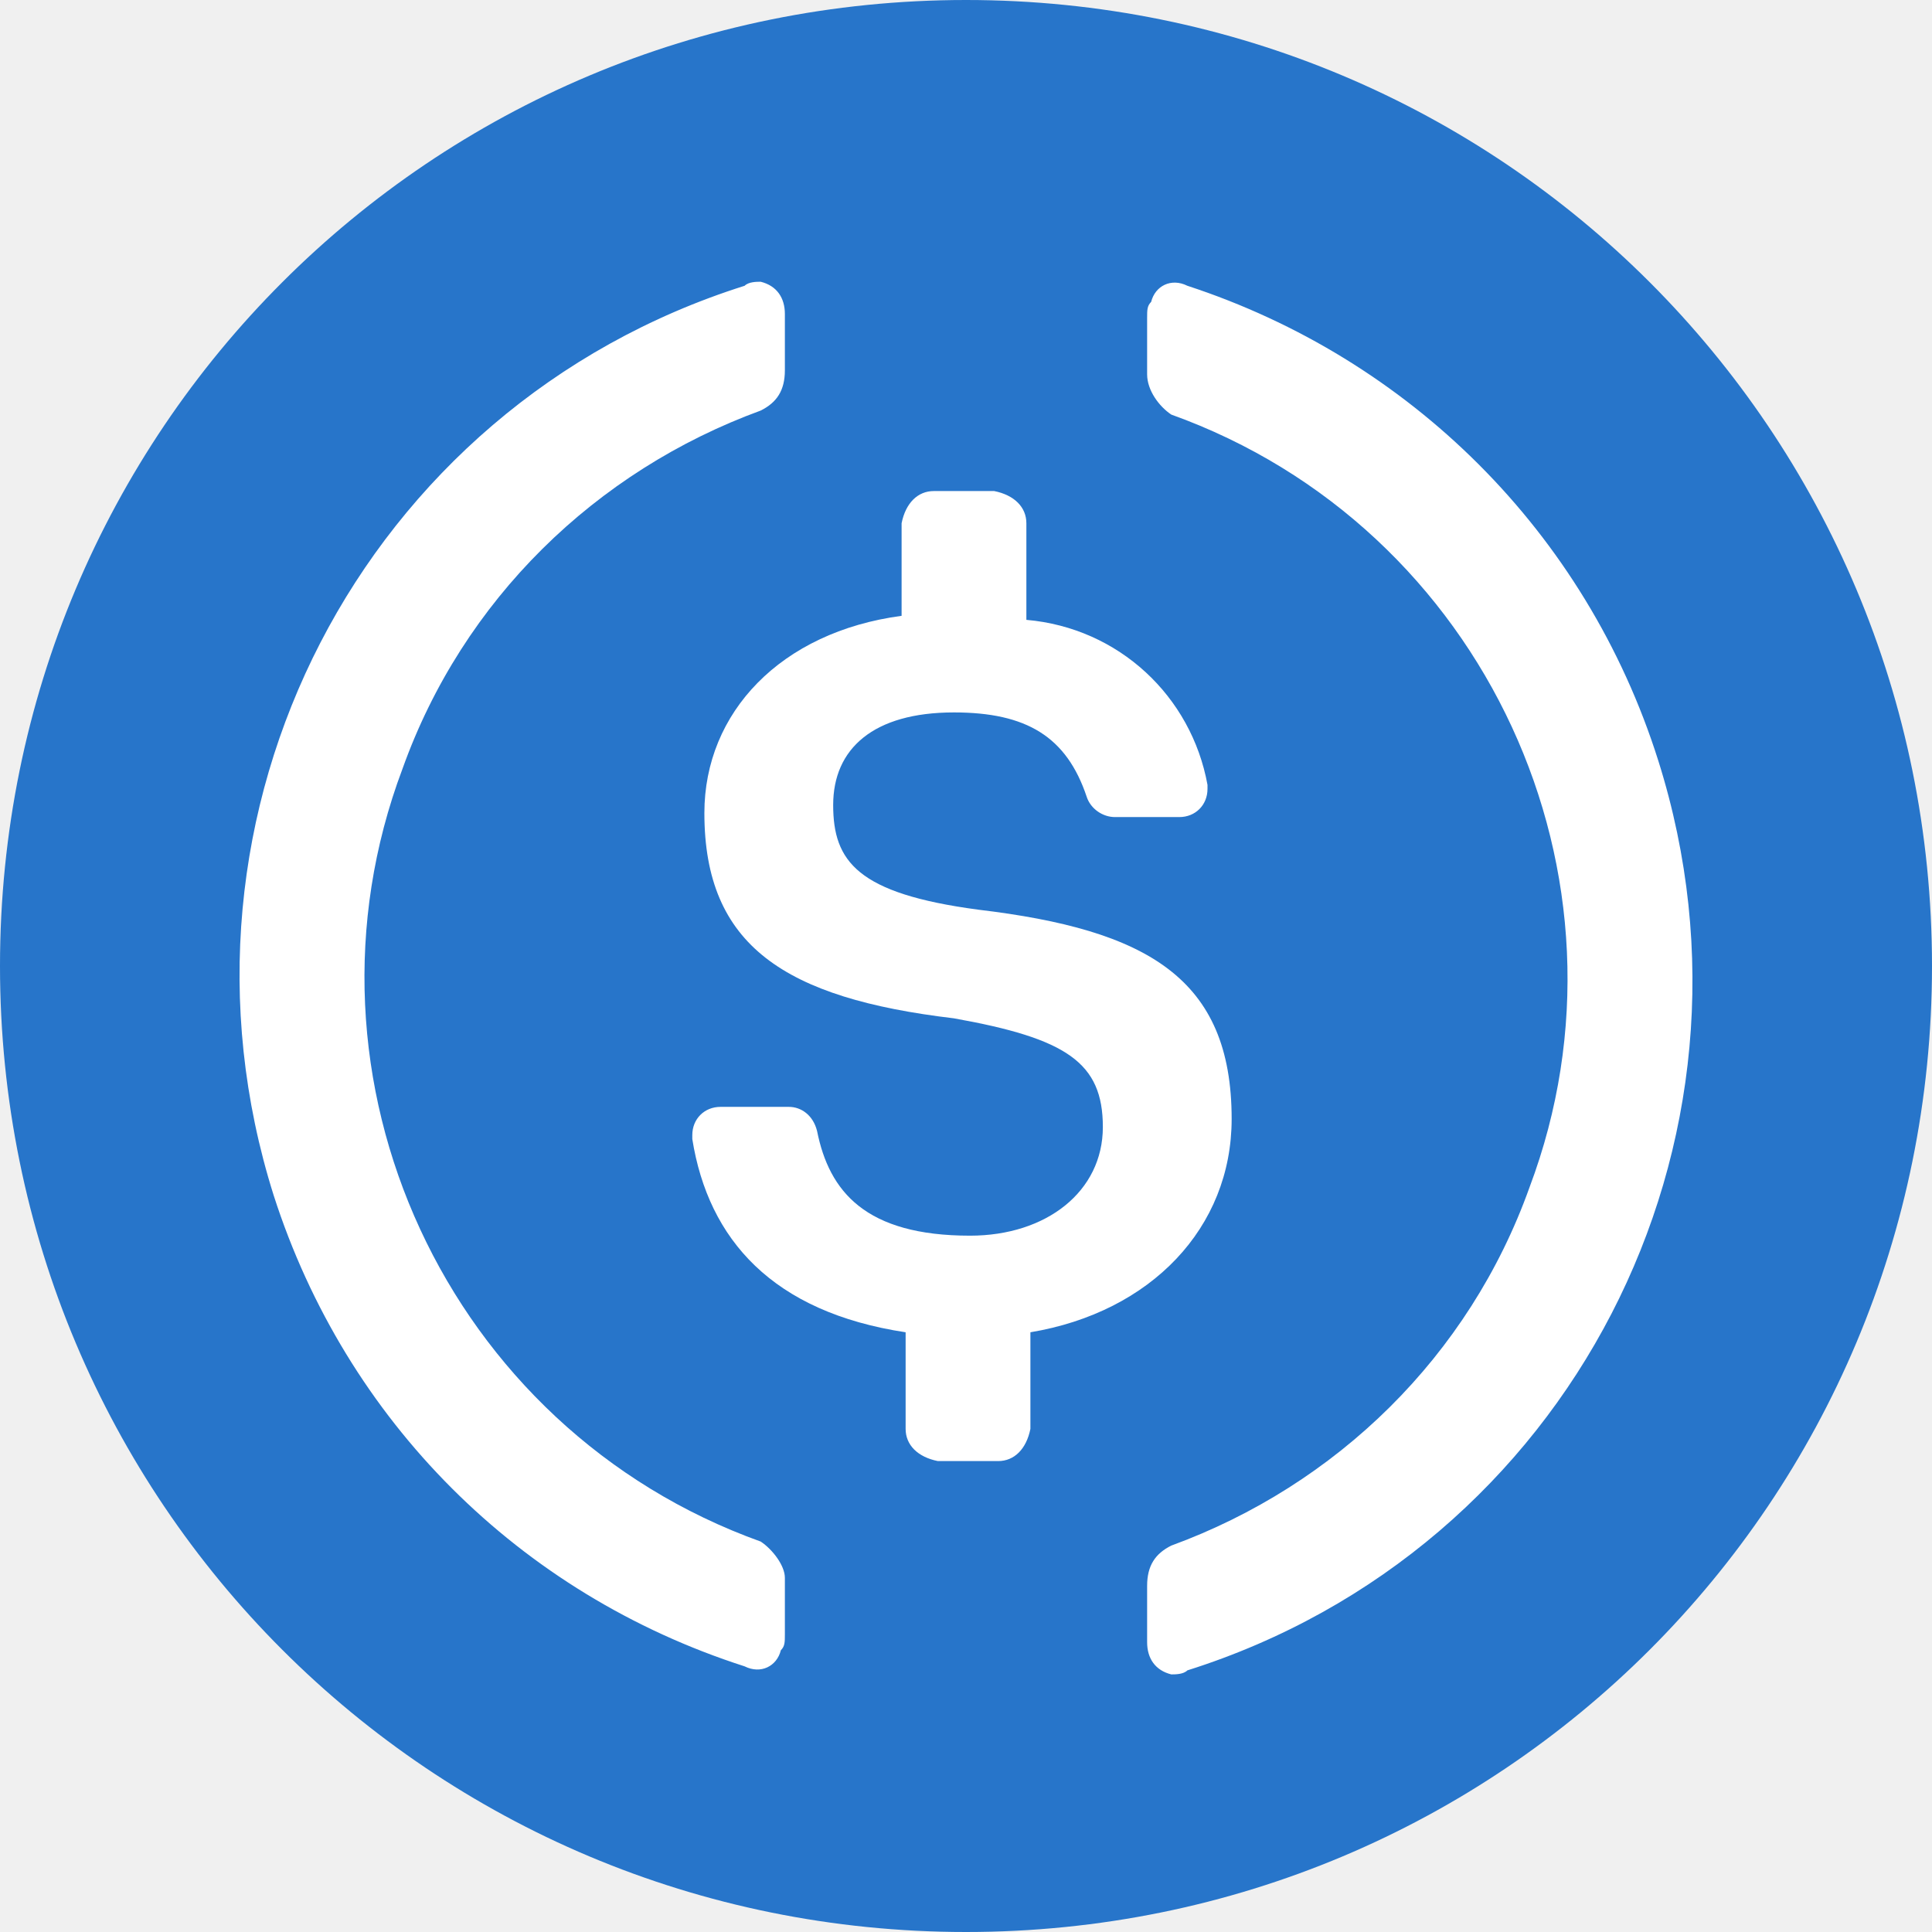
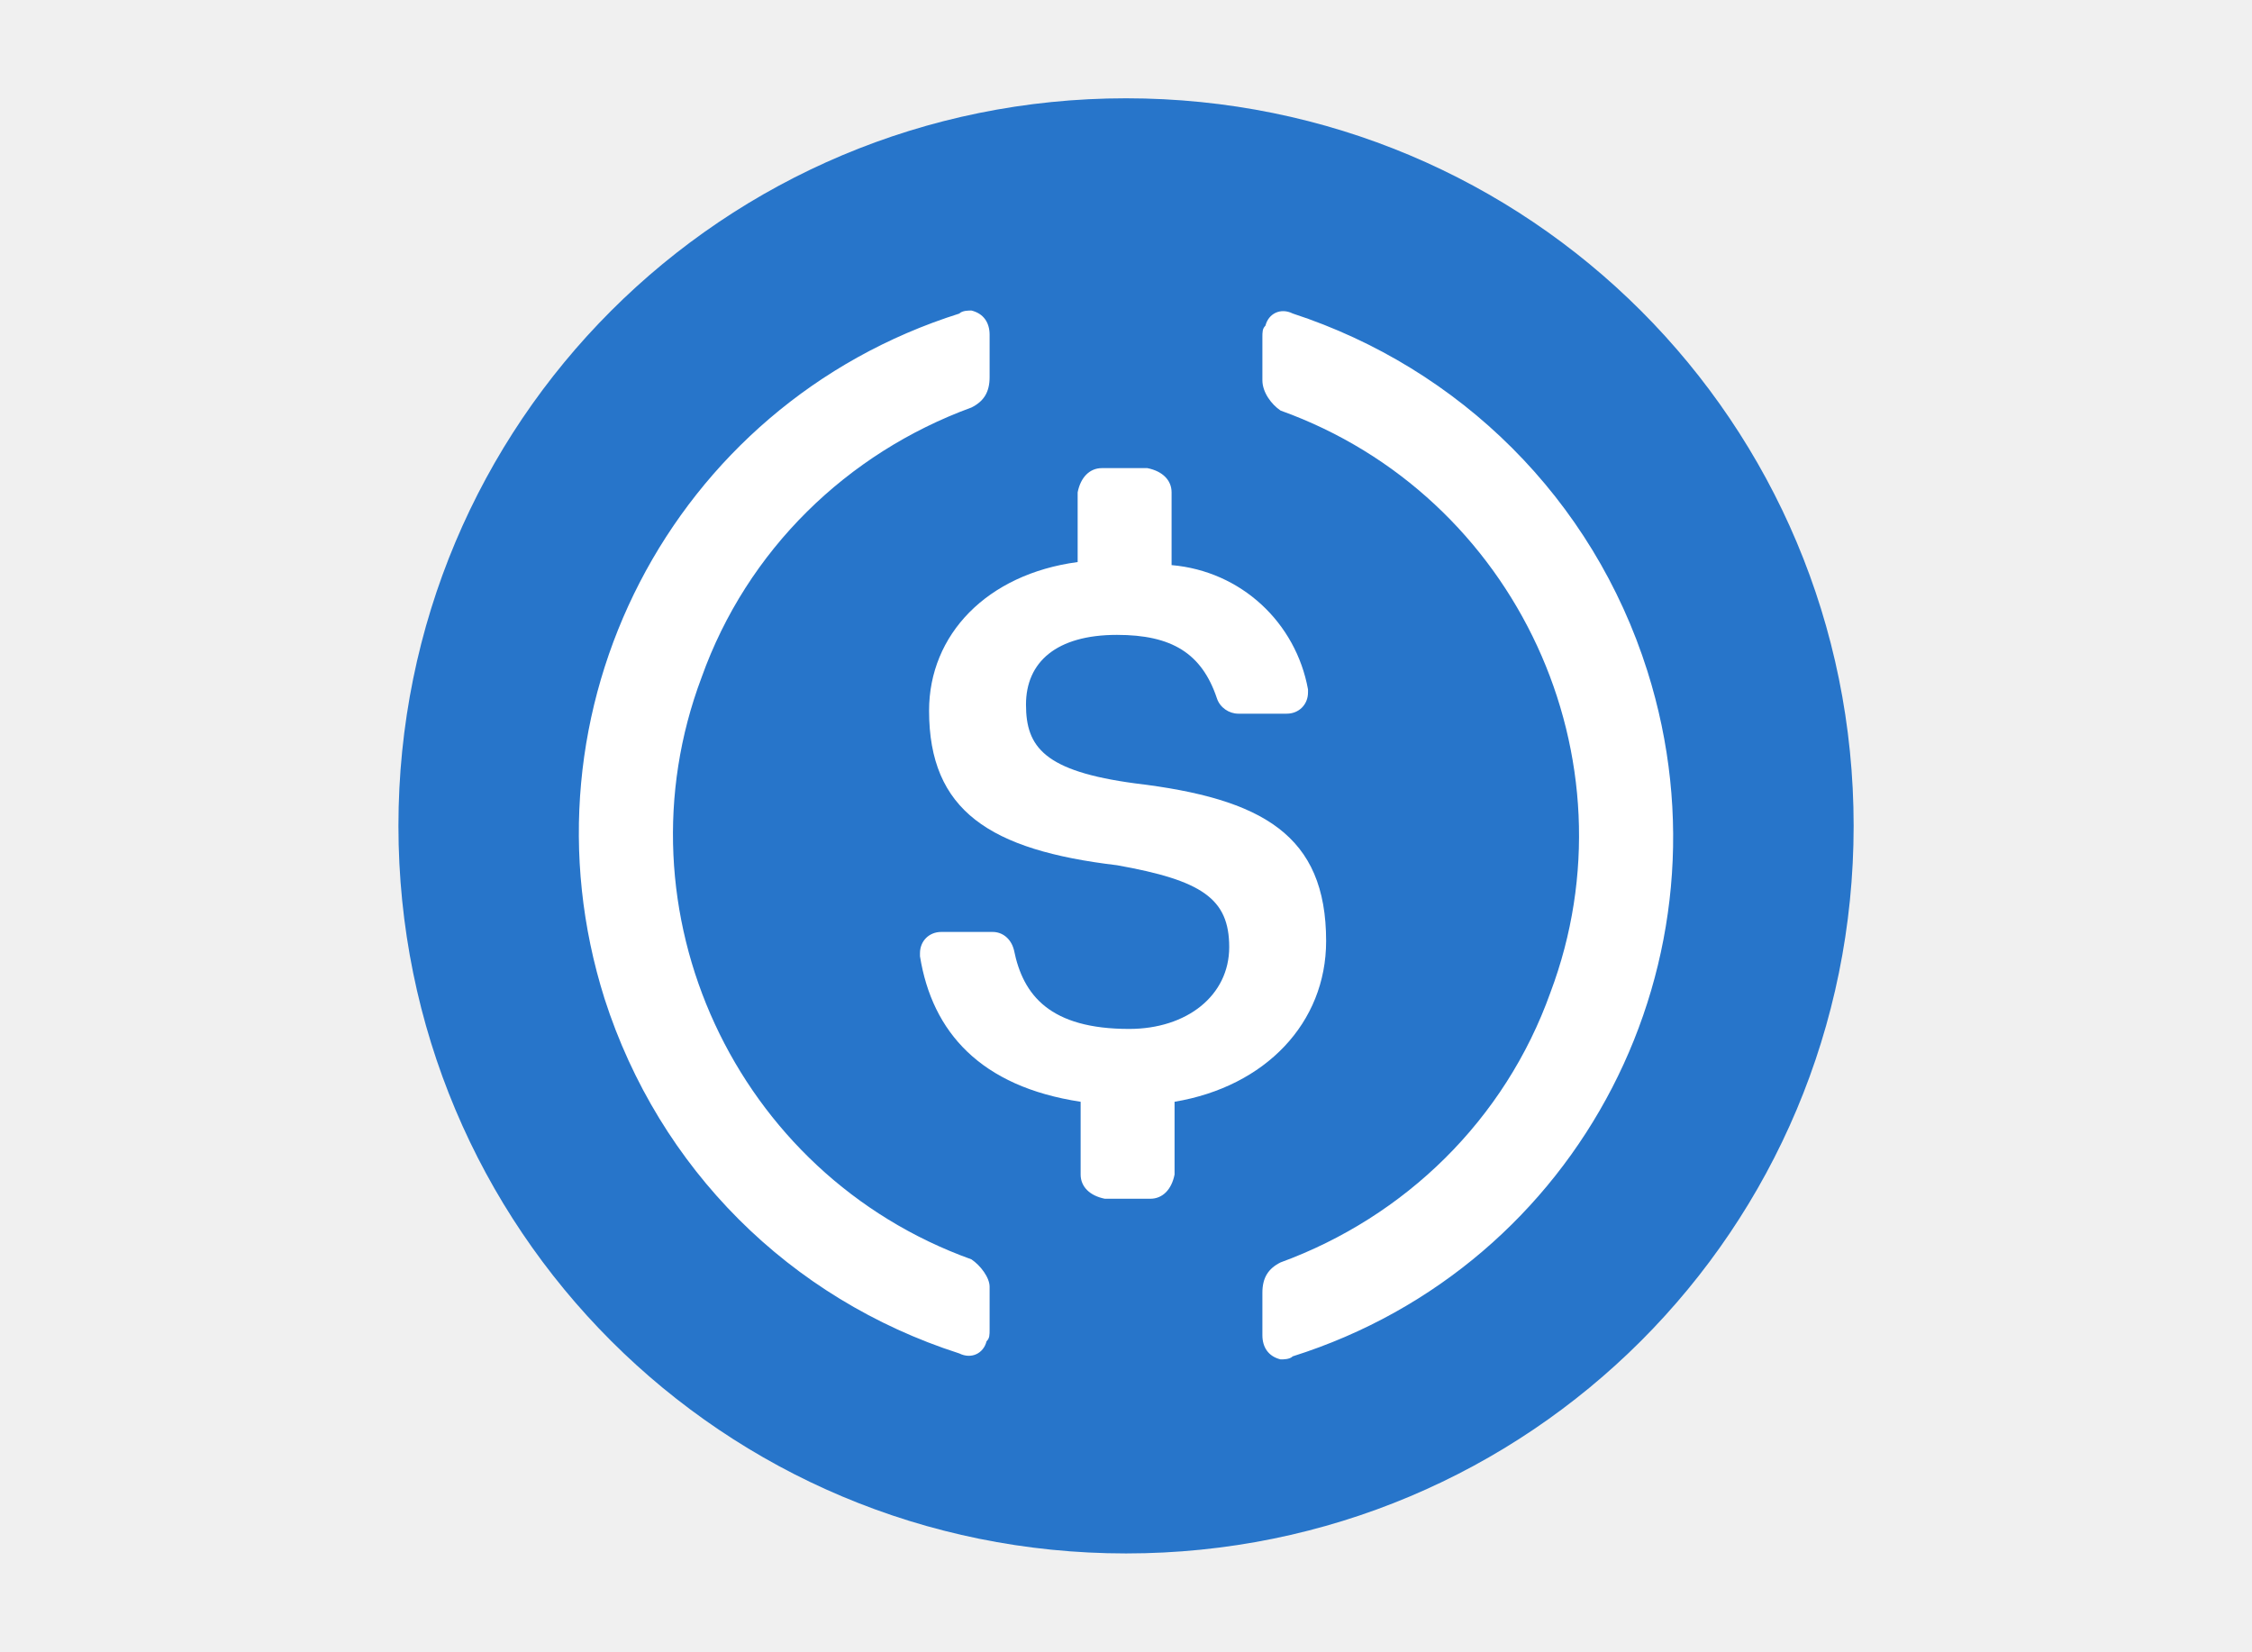
- <svg xmlns="http://www.w3.org/2000/svg" data-name="86977684-12db-4850-8f30-233a7c267d11" viewBox="0 0 2000 2000">
-   <path d="M1000 2000c554.17 0 1000-445.83 1000-1000S1554.17 0 1000 0 0 445.83 0 1000s445.83 1000 1000 1000z" fill="#2775ca" />
-   <path d="M1275 1158.33c0-145.83-87.5-195.83-262.5-216.66-125-16.67-150-50-150-108.34s41.67-95.83 125-95.83c75 0 116.67 25 137.5 87.5 4.17 12.5 16.67 20.83 29.17 20.83h66.66c16.67 0 29.17-12.5 29.17-29.16v-4.17c-16.67-91.67-91.67-162.5-187.5-170.83v-100c0-16.67-12.5-29.17-33.33-33.34h-62.5c-16.67 0-29.17 12.5-33.34 33.34v95.83c-125 16.67-204.16 100-204.16 204.17 0 137.5 83.33 191.66 258.33 212.5 116.67 20.83 154.17 45.83 154.17 112.5s-58.34 112.5-137.5 112.5c-108.34 0-145.84-45.84-158.34-108.34-4.16-16.66-16.66-25-29.16-25h-70.84c-16.66 0-29.16 12.5-29.16 29.17v4.17c16.66 104.16 83.33 179.16 220.83 200v100c0 16.66 12.5 29.16 33.33 33.33h62.5c16.67 0 29.17-12.5 33.34-33.33v-100c125-20.84 208.33-108.34 208.33-220.84z" fill="#fff" />
-   <path d="M787.5 1595.83c-325-116.66-491.67-479.16-370.83-800 62.5-175 200-308.33 370.83-370.83 16.67-8.33 25-20.83 25-41.67V325c0-16.67-8.33-29.17-25-33.33-4.17 0-12.5 0-16.67 4.16-395.83 125-612.5 545.84-487.5 941.67 75 233.33 254.17 412.5 487.5 487.5 16.67 8.33 33.34 0 37.5-16.67 4.17-4.16 4.17-8.33 4.17-16.66v-58.34c0-12.5-12.5-29.16-25-37.5zM1229.17 295.83c-16.67-8.33-33.34 0-37.5 16.67-4.17 4.17-4.17 8.33-4.17 16.67v58.33c0 16.67 12.5 33.33 25 41.67 325 116.66 491.67 479.16 370.83 800-62.5 175-200 308.33-370.83 370.83-16.67 8.33-25 20.83-25 41.67V1700c0 16.67 8.33 29.17 25 33.33 4.17 0 12.5 0 16.67-4.16 395.83-125 612.5-545.84 487.5-941.67-75-237.5-258.34-416.67-487.5-491.67z" fill="#fff" />
+ <svg xmlns="http://www.w3.org/2000/svg" version="1.1" id="katman_1" x="0px" y="0px" viewBox="0 0 3095.1 2270.2" style="enable-background:new 0 0 3095.1 2270.2;" xml:space="preserve">
+   <style type="text/css">
+ 	.st0{fill:#2775CA;}
+ 	.st1{fill:#FFFFFF;}
+ </style>
+   <path class="st0" d="M1547.6,2135.1c554.2,0,1000-445.8,1000-1000s-445.8-1000-1000-1000s-1000,445.8-1000,1000  S993.4,2135.1,1547.6,2135.1z" />
+   <path class="st1" d="M1822.6,1293.4c0-145.8-87.5-195.8-262.5-216.7c-125-16.7-150-50-150-108.3s41.7-95.8,125-95.8  c75,0,116.7,25,137.5,87.5c4.2,12.5,16.7,20.8,29.2,20.8h66.7c16.7,0,29.2-12.5,29.2-29.2v-4.2c-16.7-91.7-91.7-162.5-187.5-170.8  v-100c0-16.7-12.5-29.2-33.3-33.3h-62.5c-16.7,0-29.2,12.5-33.3,33.3v95.8c-125,16.7-204.2,100-204.2,204.2  c0,137.5,83.3,191.7,258.3,212.5c116.7,20.8,154.2,45.8,154.2,112.5s-58.3,112.5-137.5,112.5c-108.3,0-145.8-45.8-158.3-108.3  c-4.2-16.7-16.7-25-29.2-25h-70.8c-16.7,0-29.2,12.5-29.2,29.2v4.2c16.7,104.2,83.3,179.2,220.8,200v100c0,16.7,12.5,29.2,33.3,33.3  h62.5c16.7,0,29.2-12.5,33.3-33.3v-100C1739.2,1493.4,1822.6,1405.9,1822.6,1293.4L1822.6,1293.4z" />
+   <path class="st1" d="M1335.1,1730.9c-325-116.7-491.7-479.2-370.8-800c62.5-175,200-308.3,370.8-370.8c16.7-8.3,25-20.8,25-41.7  v-58.3c0-16.7-8.3-29.2-25-33.3c-4.2,0-12.5,0-16.7,4.2c-395.8,125-612.5,545.8-487.5,941.7c75,233.3,254.2,412.5,487.5,487.5  c16.7,8.3,33.3,0,37.5-16.7c4.2-4.2,4.2-8.3,4.2-16.7v-58.3C1360.1,1755.9,1347.6,1739.3,1335.1,1730.9z M1776.7,430.9  c-16.7-8.3-33.3,0-37.5,16.7c-4.2,4.2-4.2,8.3-4.2,16.7v58.3c0,16.7,12.5,33.3,25,41.7c325,116.7,491.7,479.2,370.8,800  c-62.5,175-200,308.3-370.8,370.8c-16.7,8.3-25,20.8-25,41.7v58.3c0,16.7,8.3,29.2,25,33.3c4.2,0,12.5,0,16.7-4.2  c395.8-125,612.5-545.8,487.5-941.7C2189.2,685.1,2005.9,505.9,1776.7,430.9L1776.7,430.9z" />
</svg>
